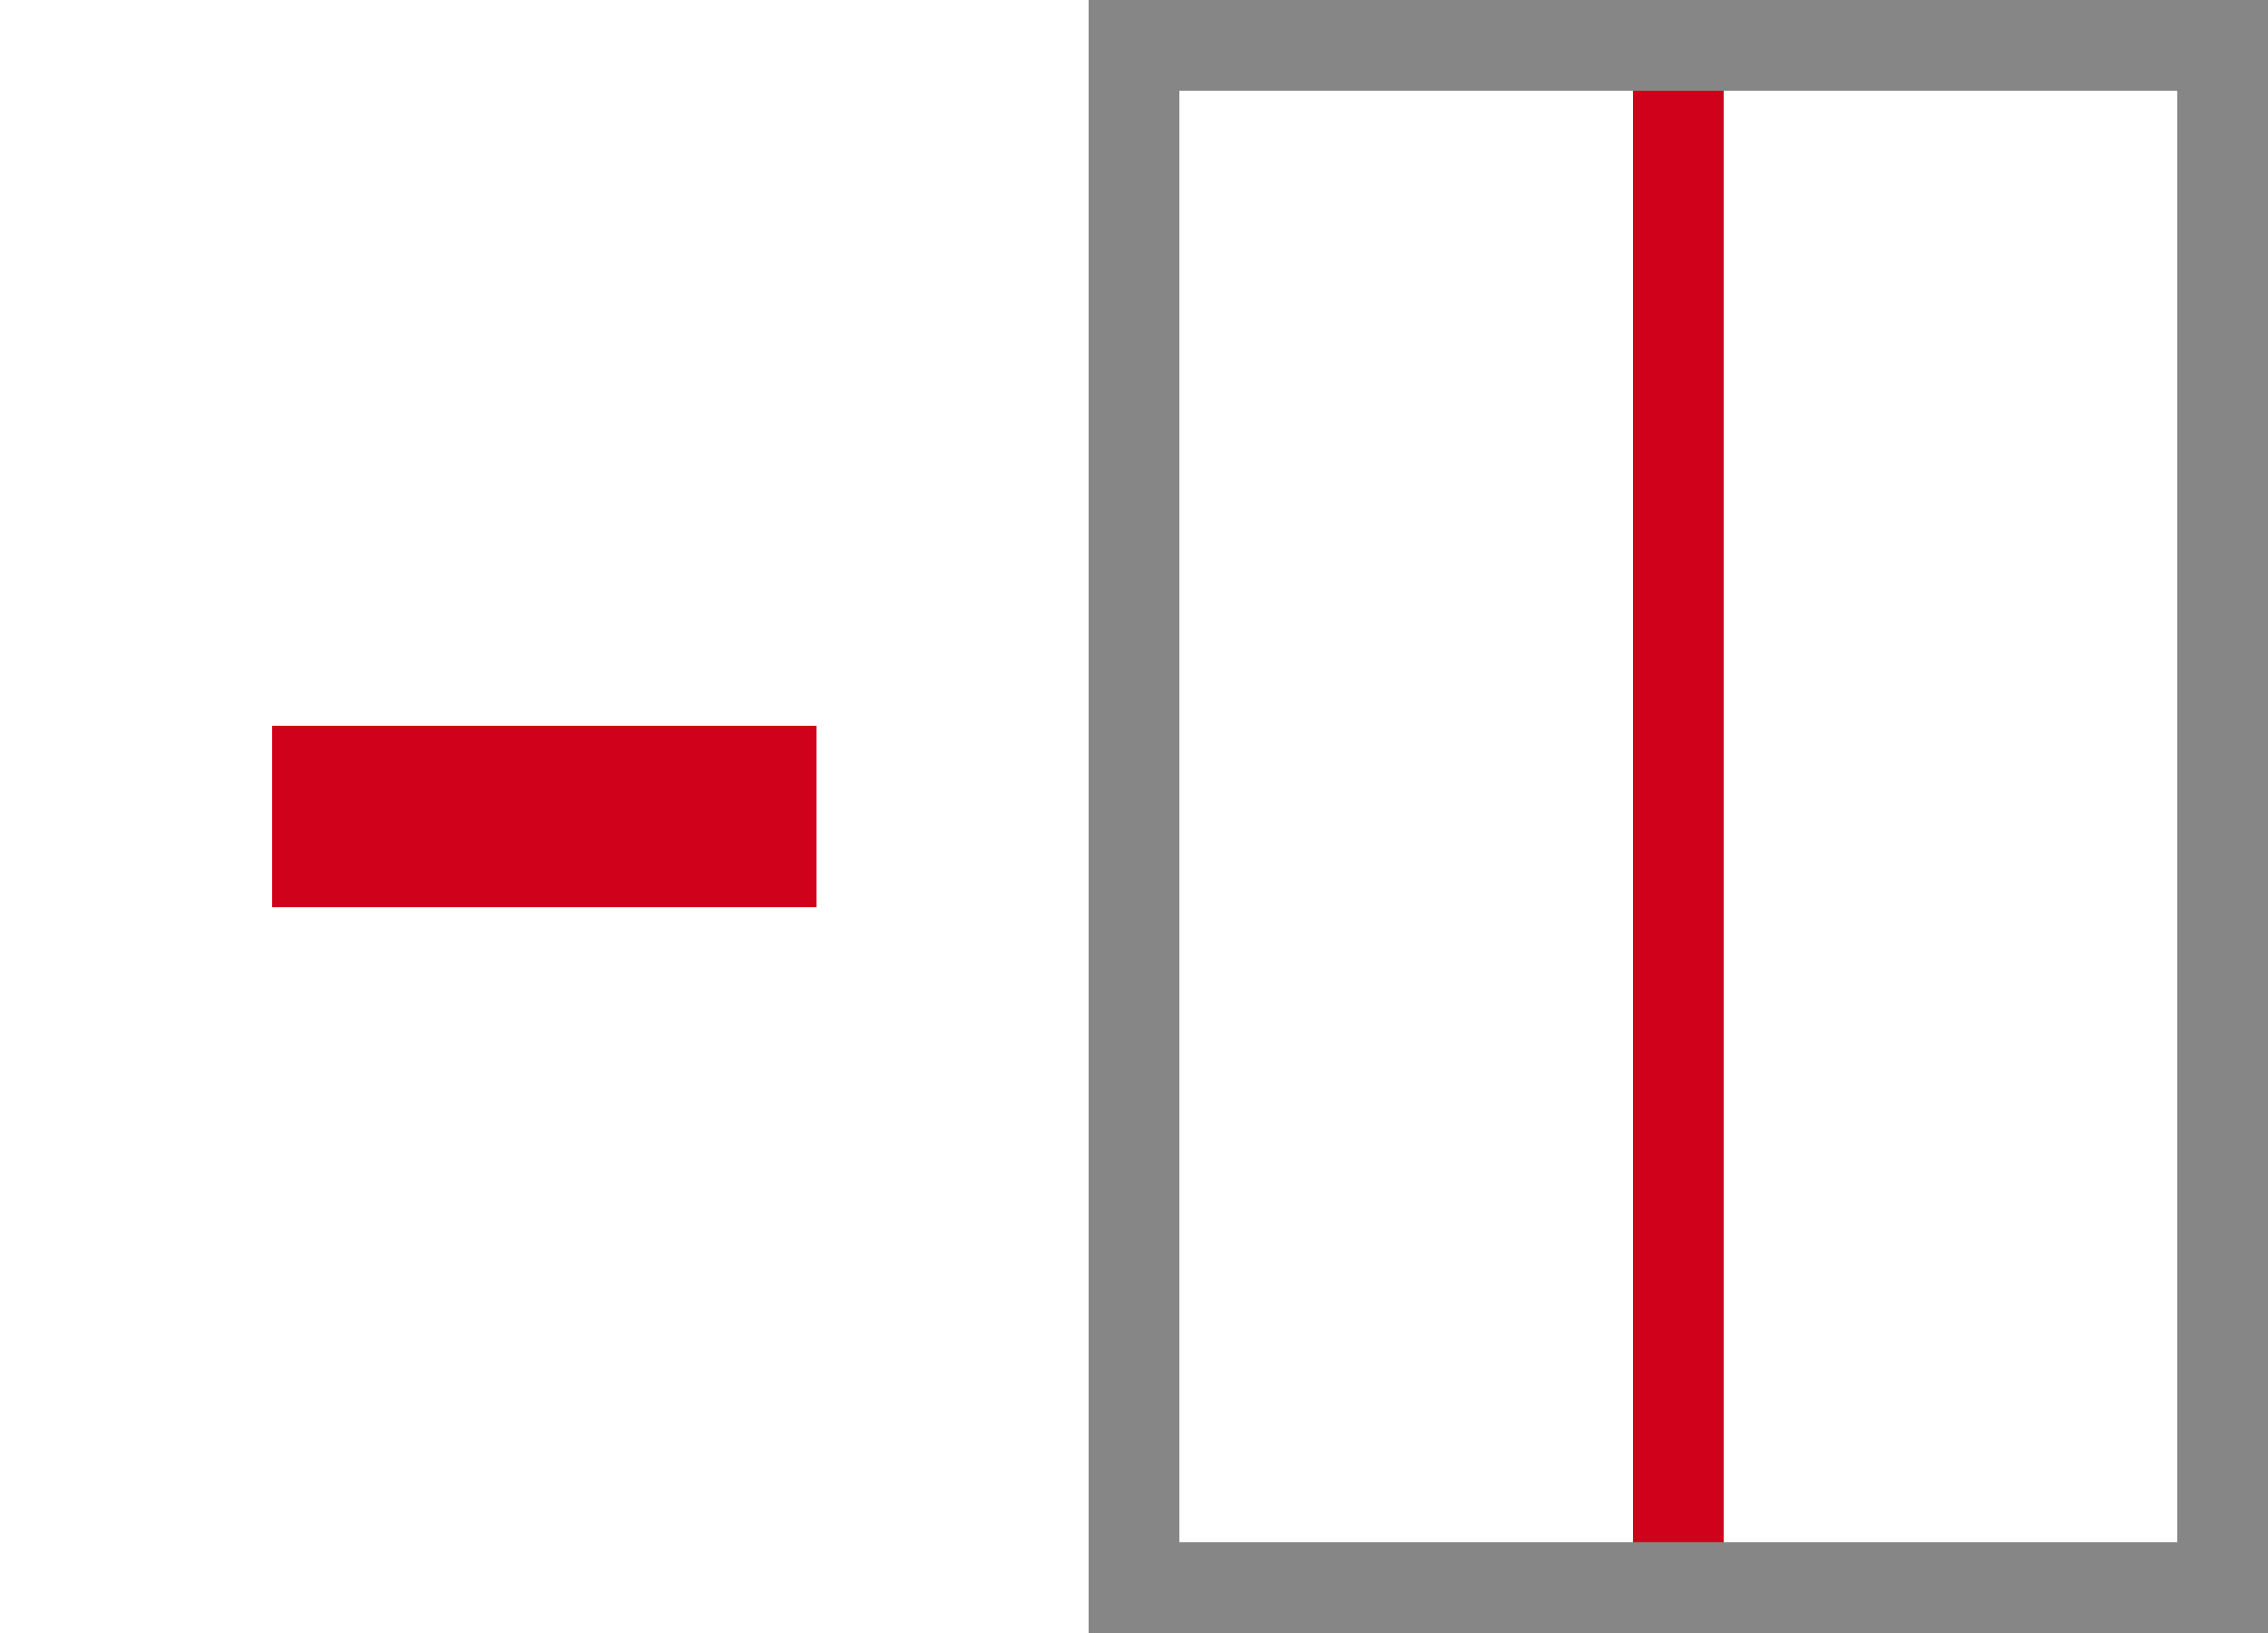
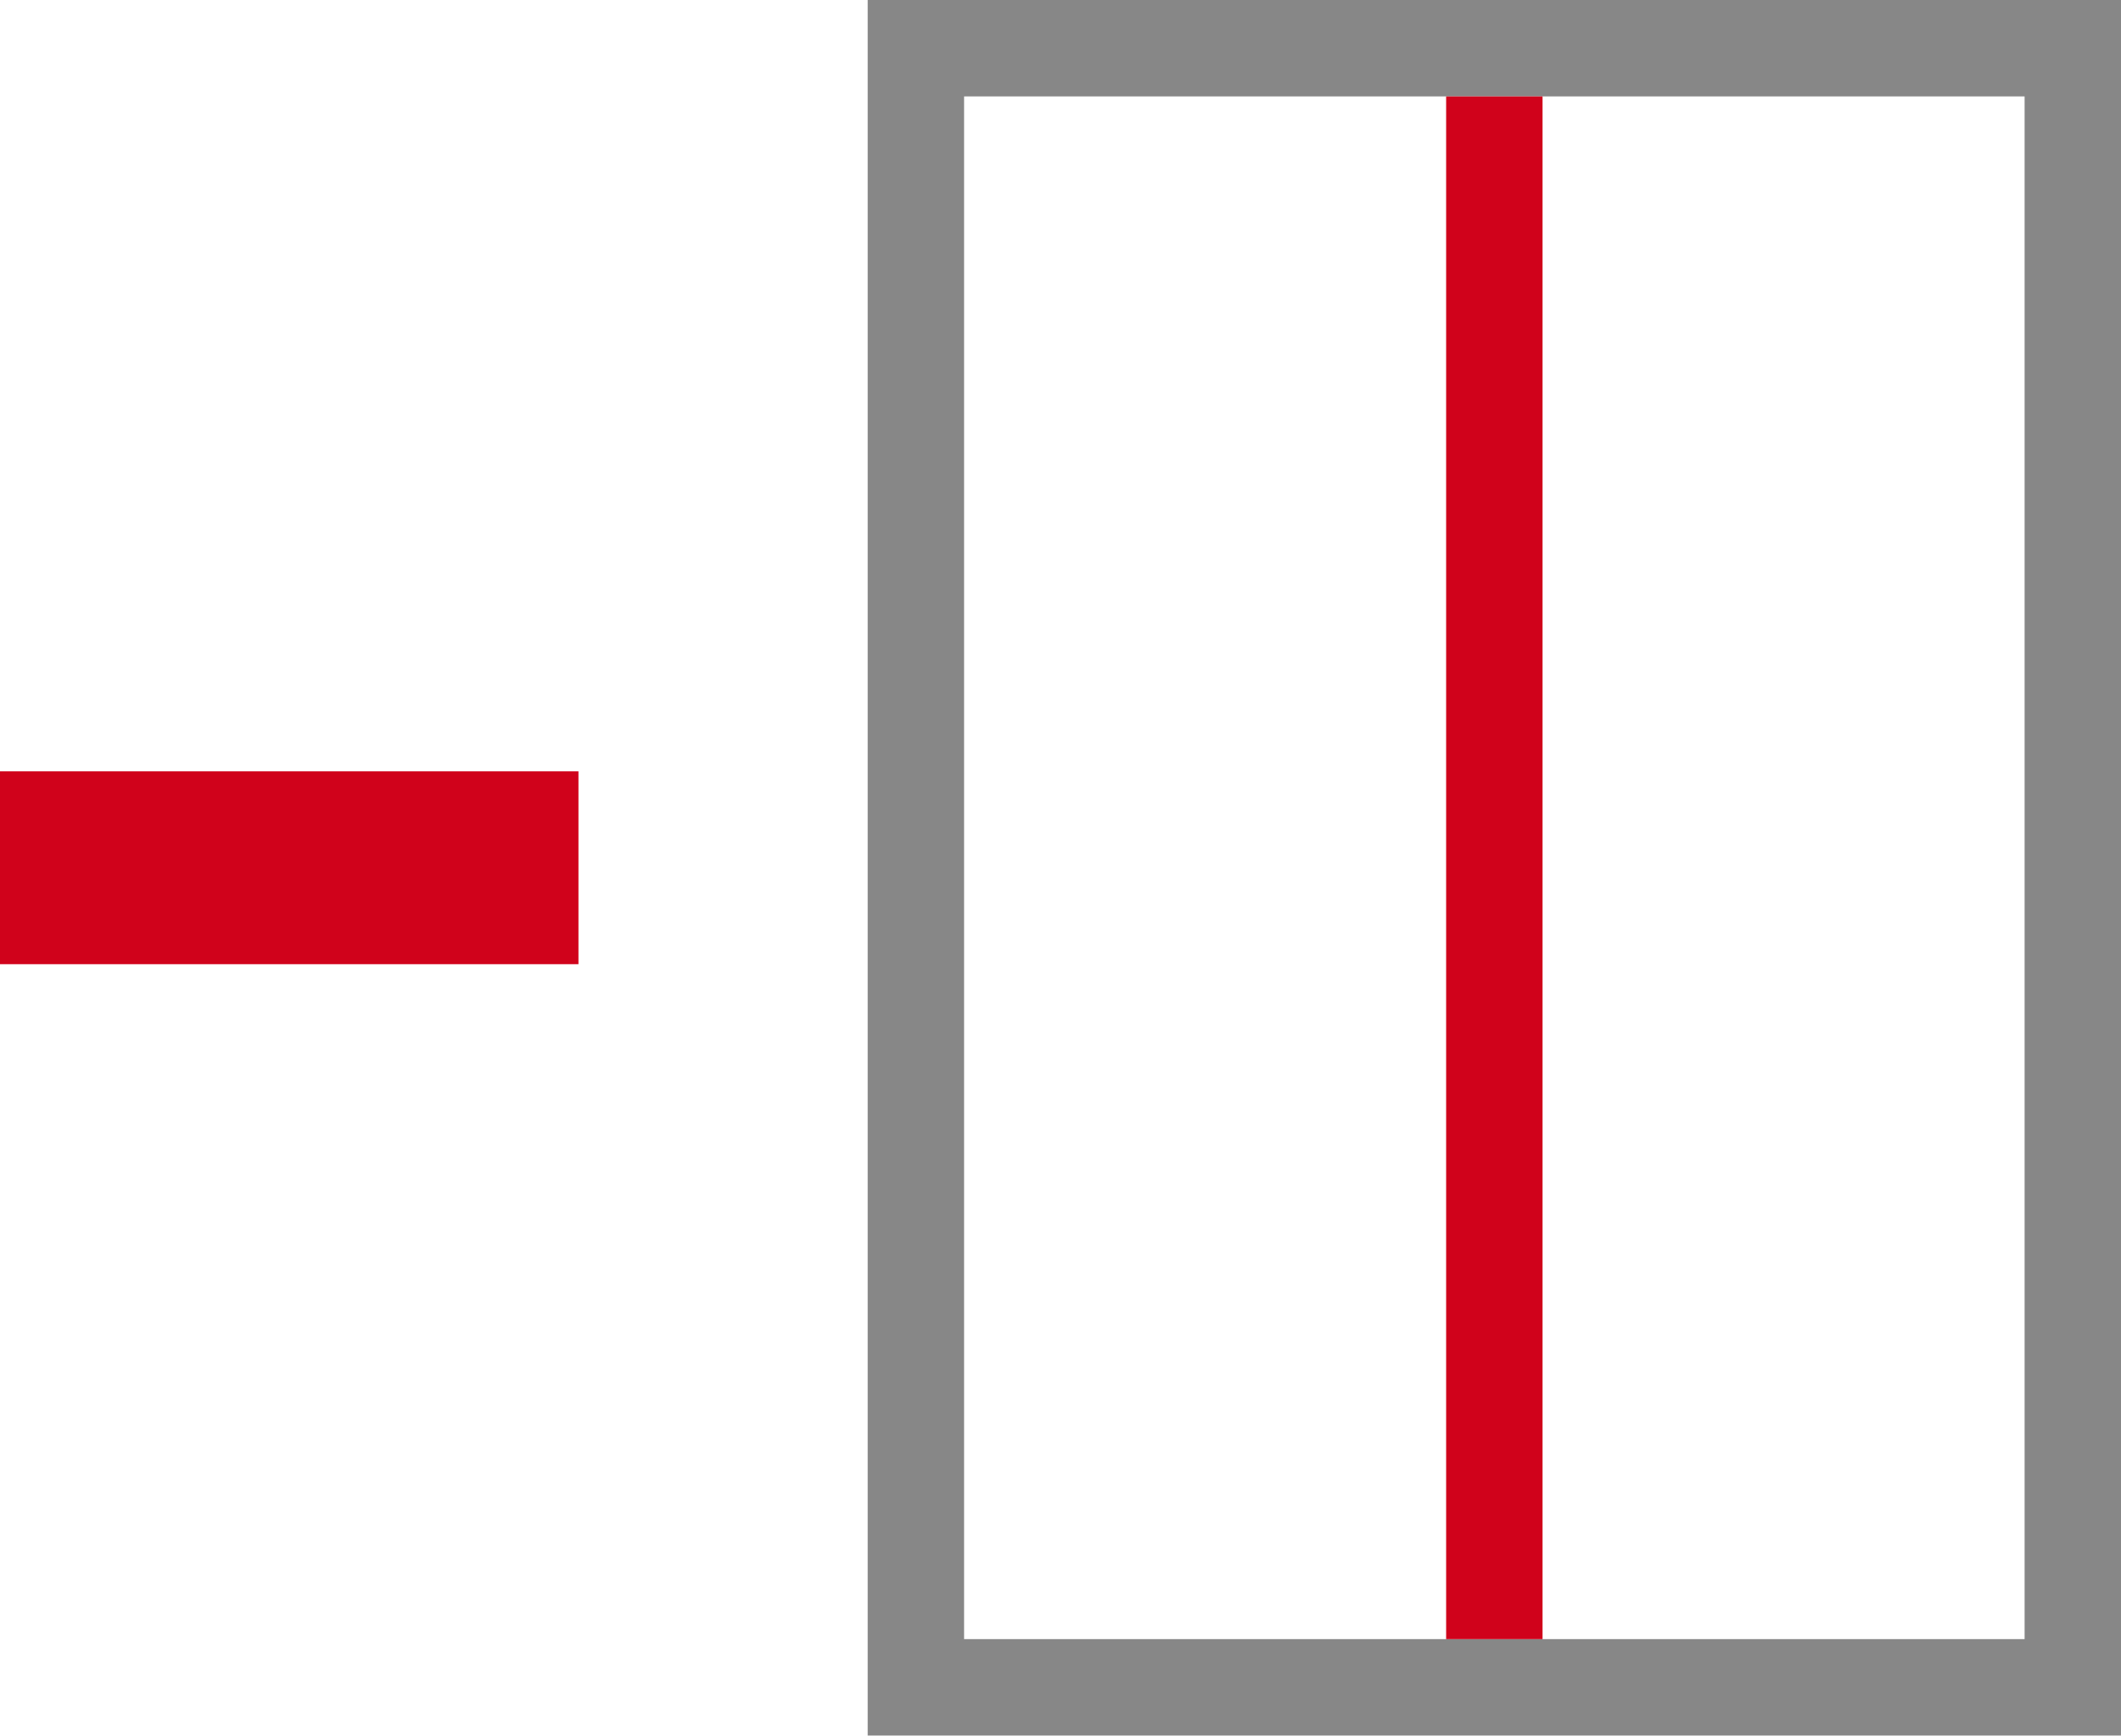
- <svg xmlns="http://www.w3.org/2000/svg" width="25px" height="18px" viewBox="0 0 25 18" version="1.1">
+ <svg xmlns="http://www.w3.org/2000/svg" width="22px" height="18px" viewBox="0 0 22 18" version="1.1">
  <g id="Remove-Vertical" stroke="none" stroke-width="1" fill="none" fill-rule="evenodd">
-     <rect id="Rectangle-Copy-5" stroke="#878687" x="12.5" y="0.5" width="12" height="17" />
-     <rect id="Rectangle" fill="#D0021B" x="18" y="1" width="1" height="16" />
-     <g id="Subtract" transform="translate(3, 8)" fill="#D8D8D8" stroke="#D0021B">
-       <rect id="Rectangle" x="0.5" y="0.5" width="5" height="1" />
+     <rect id="Rectangle-Copy-5" stroke="#878787" x="9.5" y="0.5" width="12" height="17" />
+     <rect id="Rectangle" fill="#D0021B" x="15" y="1" width="1" height="16" />
+     <g id="Minus" transform="translate(0, 8)" fill="#D0021B">
+       <rect id="Rectangle" x="0" y="0" width="6" height="2" />
    </g>
  </g>
</svg>
